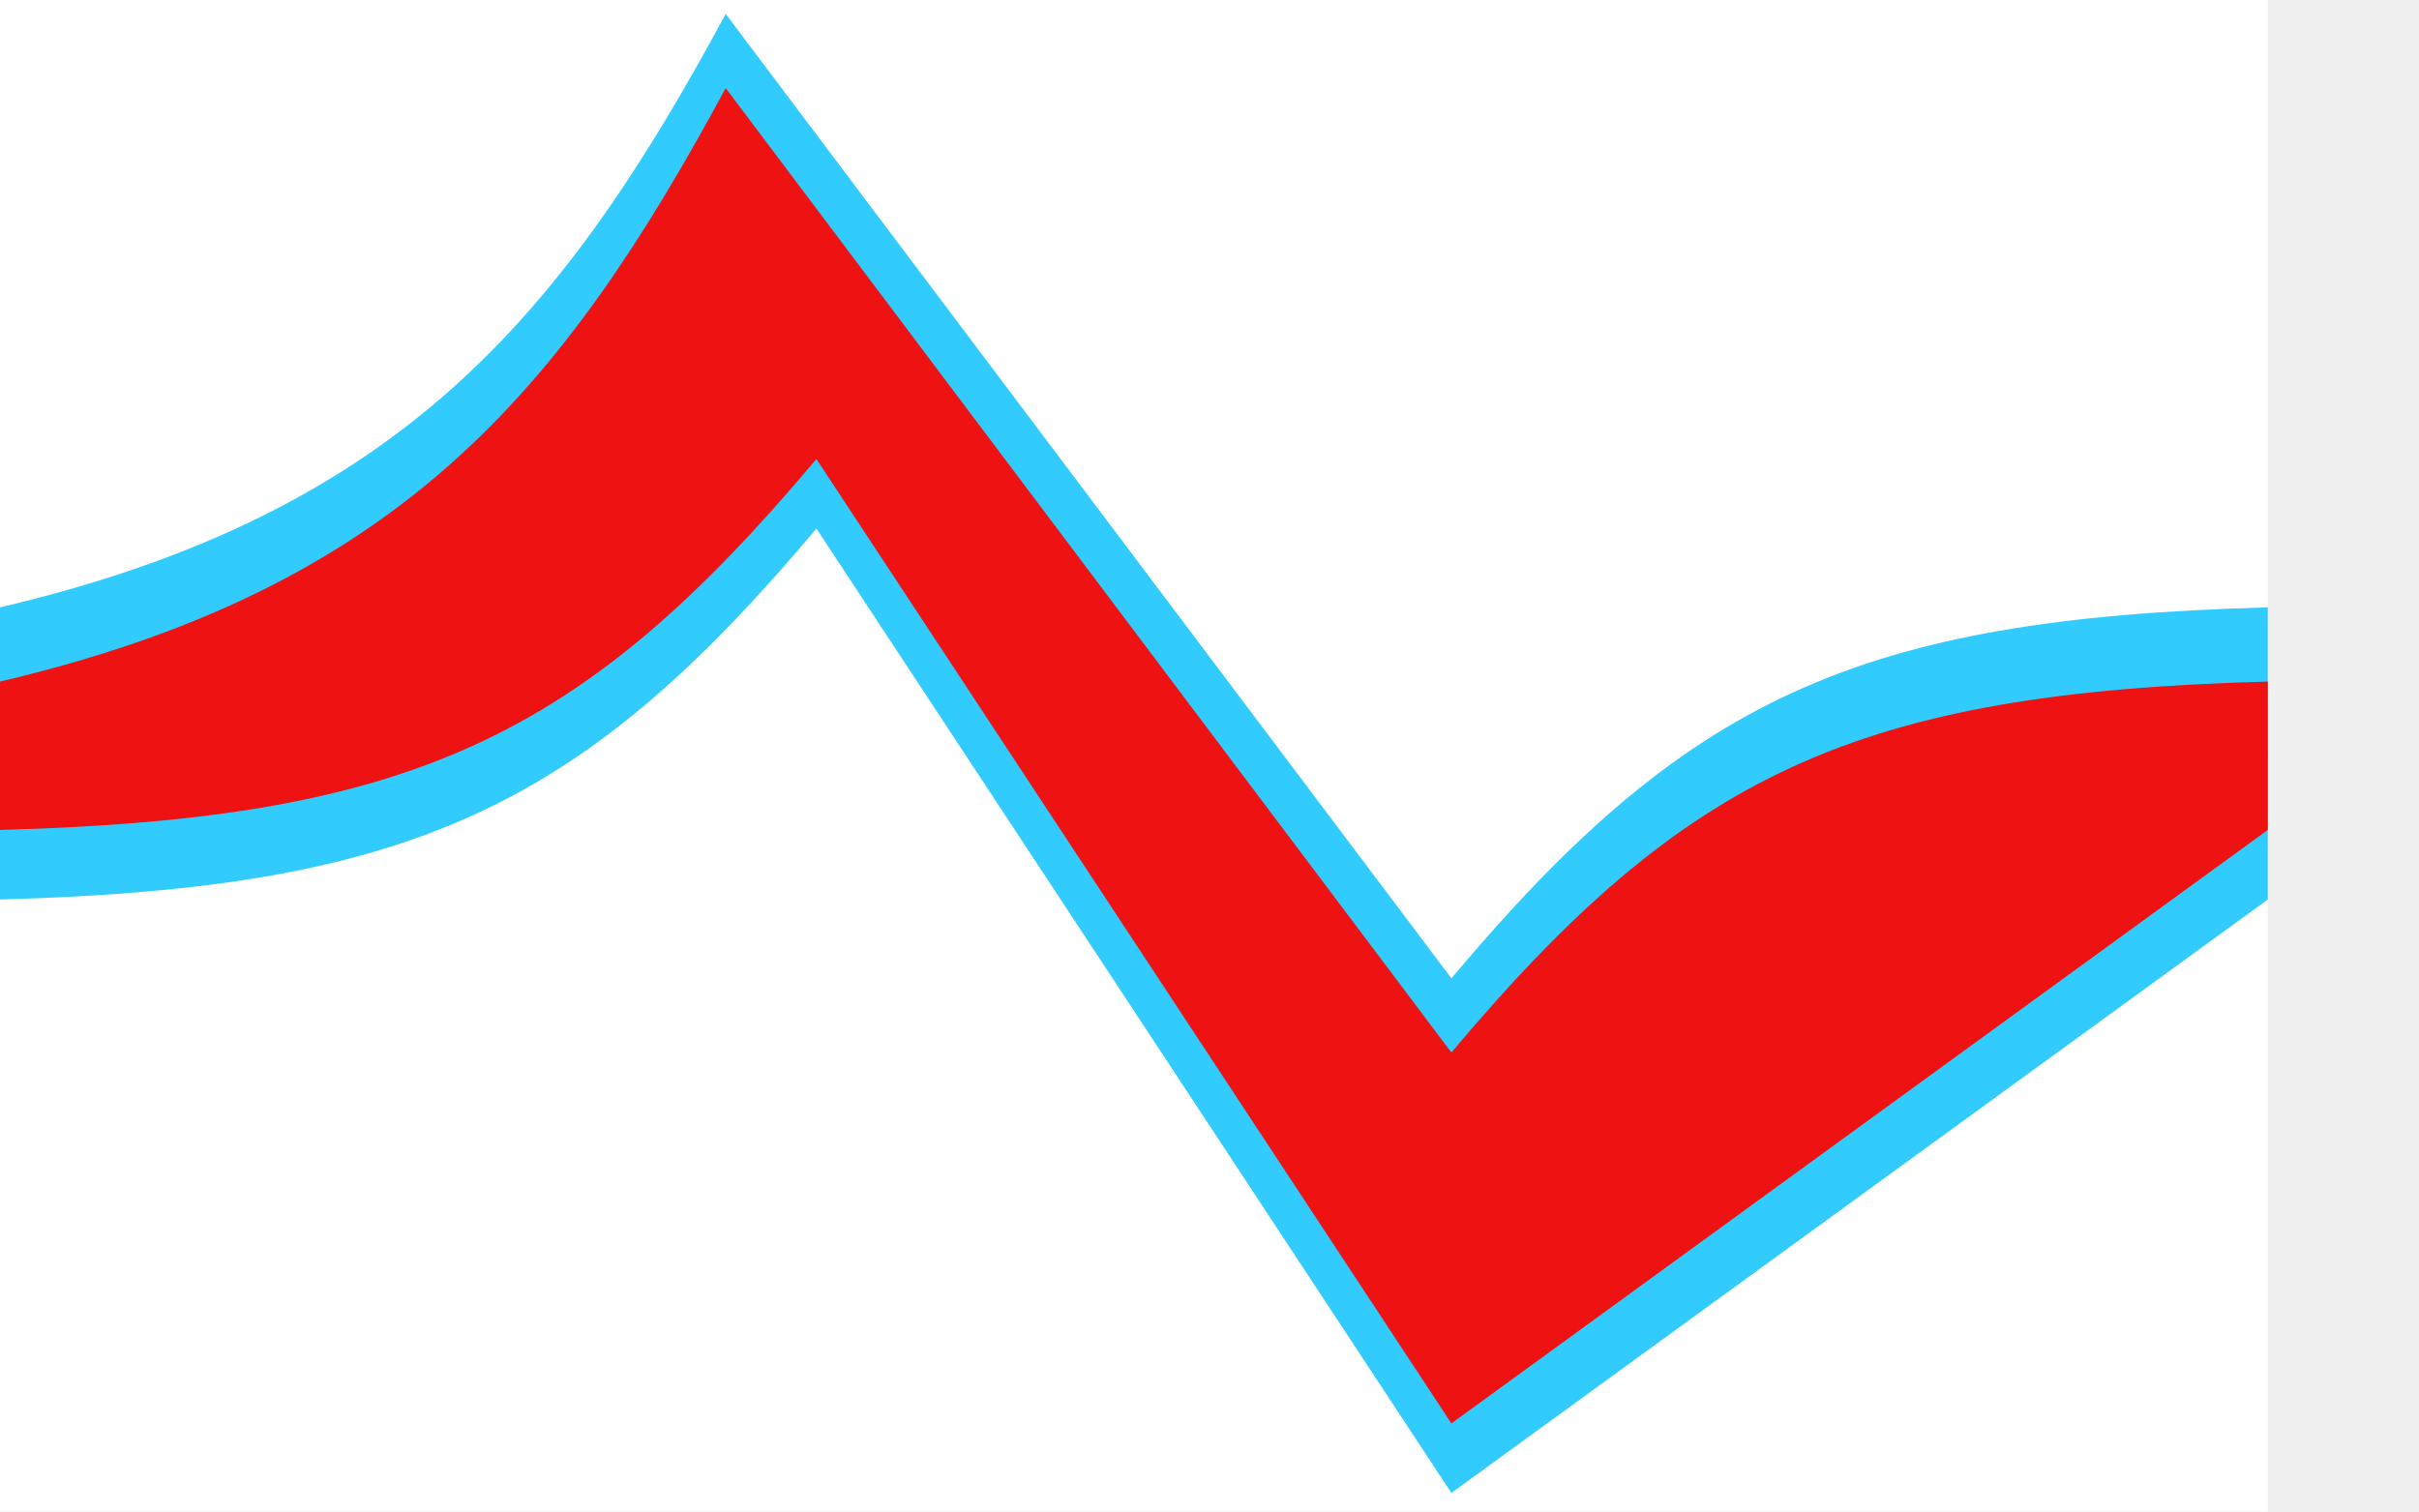
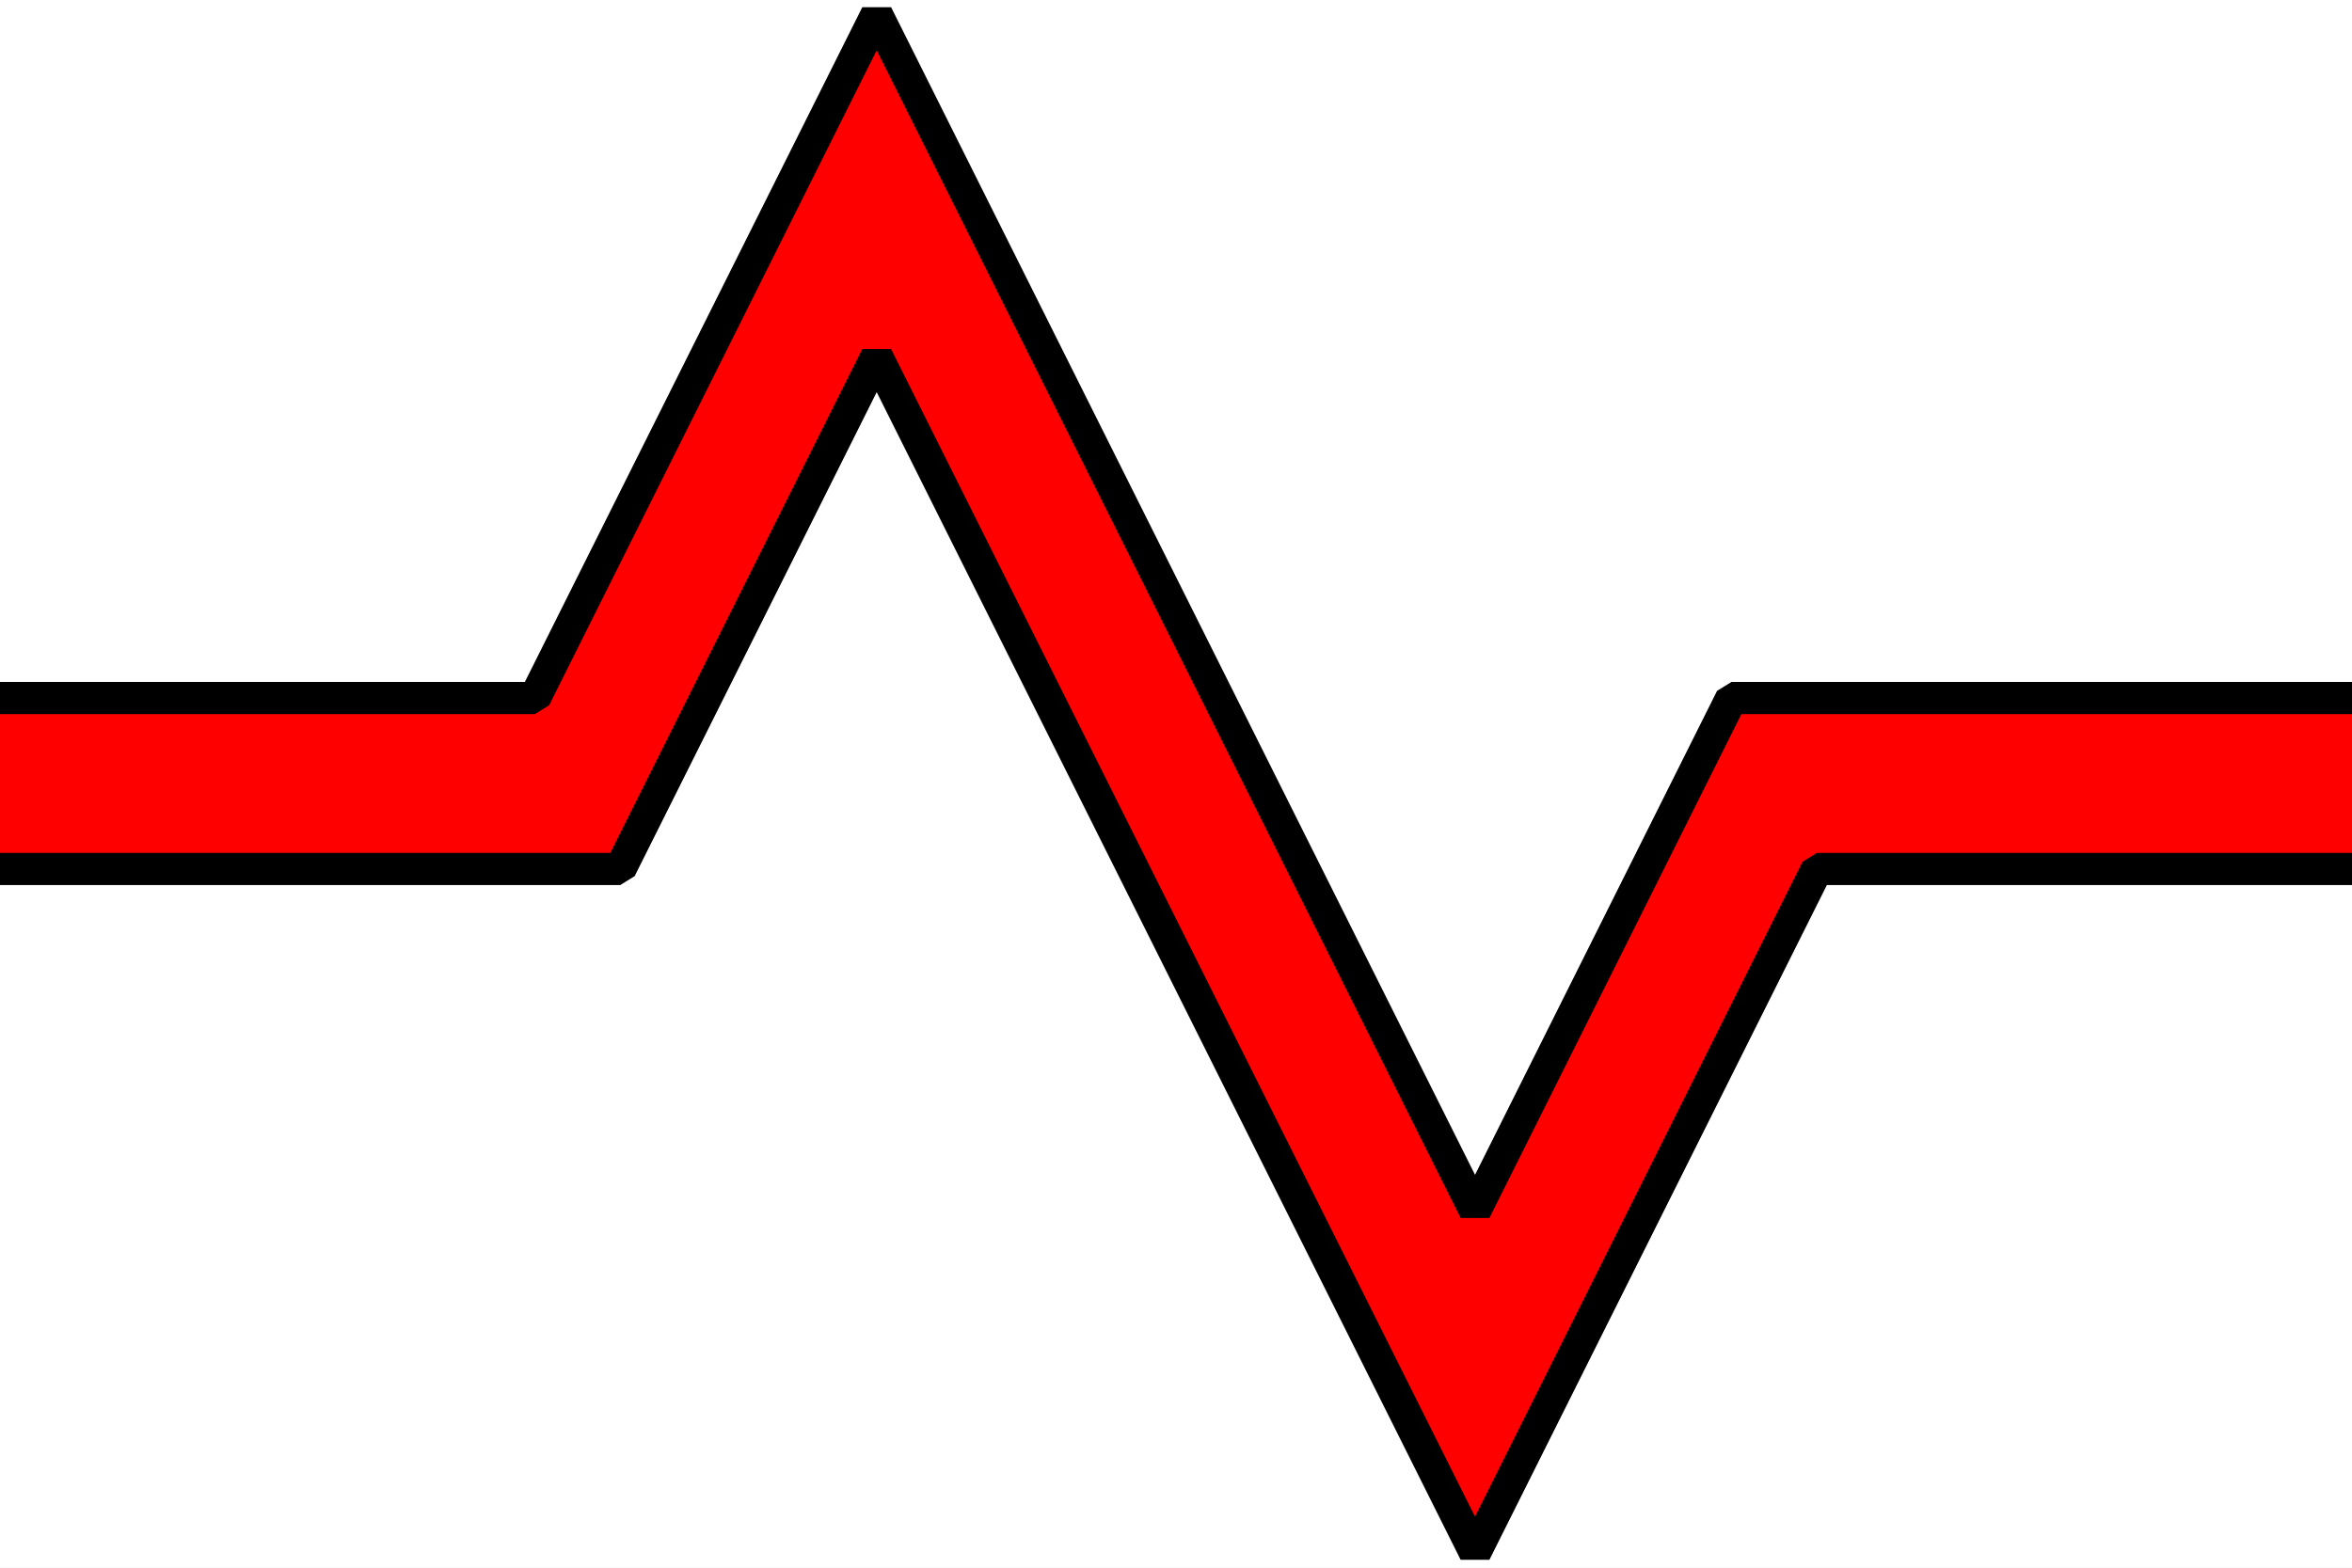
- <svg xmlns="http://www.w3.org/2000/svg" width="400pt" height="333.33px" id="svg1">
+ <svg xmlns="http://www.w3.org/2000/svg" width="97.5px" height="65px" id="svg1">
  <defs id="defs37" />
-   <rect style="fill:#ffffff;fill-opacity:1;fill-rule:evenodd;stroke:#000000;stroke-width:0;stroke-linecap:butt;stroke-linejoin:miter;stroke-miterlimit:4;stroke-opacity:1" id="rect2225" width="500" height="333.33" x="0" y="0" />
-   <path style="fill:#32cbfe;fill-opacity:1;stroke:none" d="M 160,34.764 C 123.859,101.74 87.991,144.954 0,165.643 L 0,198.362 C 90.988,195.924 128.454,177.906 180,116.563 L 320,329.24 L 500,198.362 L 500,165.643 C 409.012,168.08 371.546,186.099 320,247.441 L 160,34.764 z " id="path1600" />
-   <path style="fill:#32cbfe;fill-opacity:1;stroke:none" d="M 160,3.067 C 123.859,70.043 87.991,113.257 0,133.946 L 0,166.665 C 90.988,164.227 128.454,146.209 180,84.866 L 320,297.543 L 500,166.665 L 500,133.946 C 409.012,136.383 371.546,154.402 320,215.744 L 160,3.067 z " id="path2224" />
-   <path style="fill:#ee1212;stroke:none" d="M 160,19.427 C 123.859,86.403 87.991,129.617 0,150.305 L 0,183.025 C 90.988,180.587 128.454,162.569 180,101.226 L 320,313.903 L 500,183.025 L 500,150.305 C 409.012,152.743 371.546,170.761 320,232.104 L 160,19.427 z " id="path7" />
+   <rect style="fill:#ffffff;fill-opacity:1;fill-rule:evenodd;stroke:#000000;stroke-width:0;stroke-linecap:butt;stroke-linejoin:miter;stroke-miterlimit:4;stroke-opacity:1" id="rect2225" width="97.5" height="65" x="0" y="0" />
+   <g id="g14690" transform="translate(-432.8421,-284.372)">
+     <path id="path1530" d="M 417.807,313.314 L 455.012,313.314 L 469.185,284.968 L 493.988,334.574 L 504.618,313.314 L 545.366,313.314 L 545.366,320.401 L 508.161,320.401 L 493.988,348.747 L 469.185,299.141 L 458.555,320.401 L 417.807,320.401 L 417.807,313.314 z " style="fill:#ff0000;fill-opacity:1;fill-rule:evenodd;stroke:none;stroke-width:1.063;stroke-linecap:butt;stroke-linejoin:bevel;stroke-dasharray:none;stroke-opacity:1" />
+     <path id="path1531" d="M 417.807,313.314 L 455.012,313.314 L 469.185,284.968 L 493.988,334.574 L 504.618,313.314 L 545.367,313.314" style="fill:none;fill-opacity:1;fill-rule:evenodd;stroke:#000000;stroke-width:1pt;stroke-linecap:butt;stroke-linejoin:bevel;stroke-opacity:1" />
+     <path id="path1532" d="M 545.366,320.401 L 508.162,320.401 L 493.988,348.747 L 469.185,299.141 L 458.555,320.401 L 417.808,320.401" style="fill:none;fill-opacity:1;fill-rule:evenodd;stroke:#000000;stroke-width:1pt;stroke-linecap:butt;stroke-linejoin:bevel;stroke-opacity:1" />
+   </g>
</svg>
